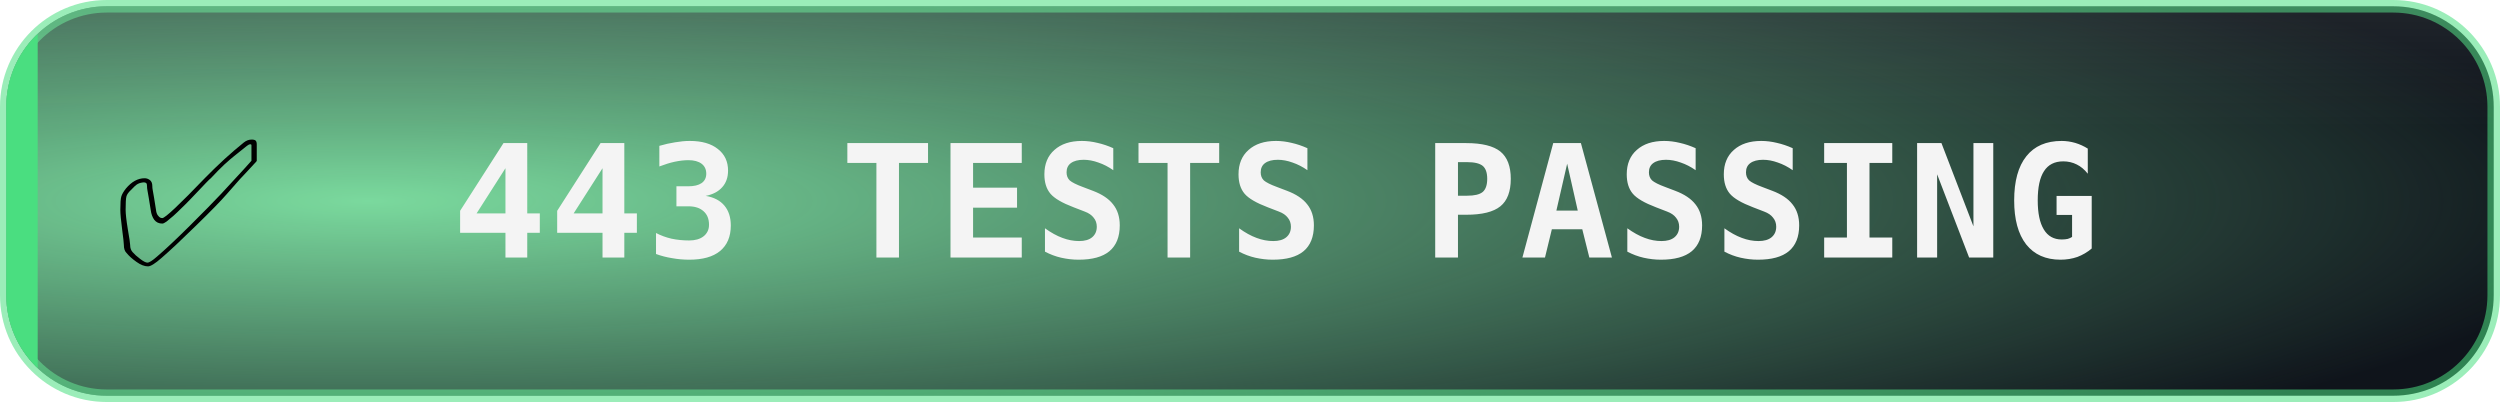
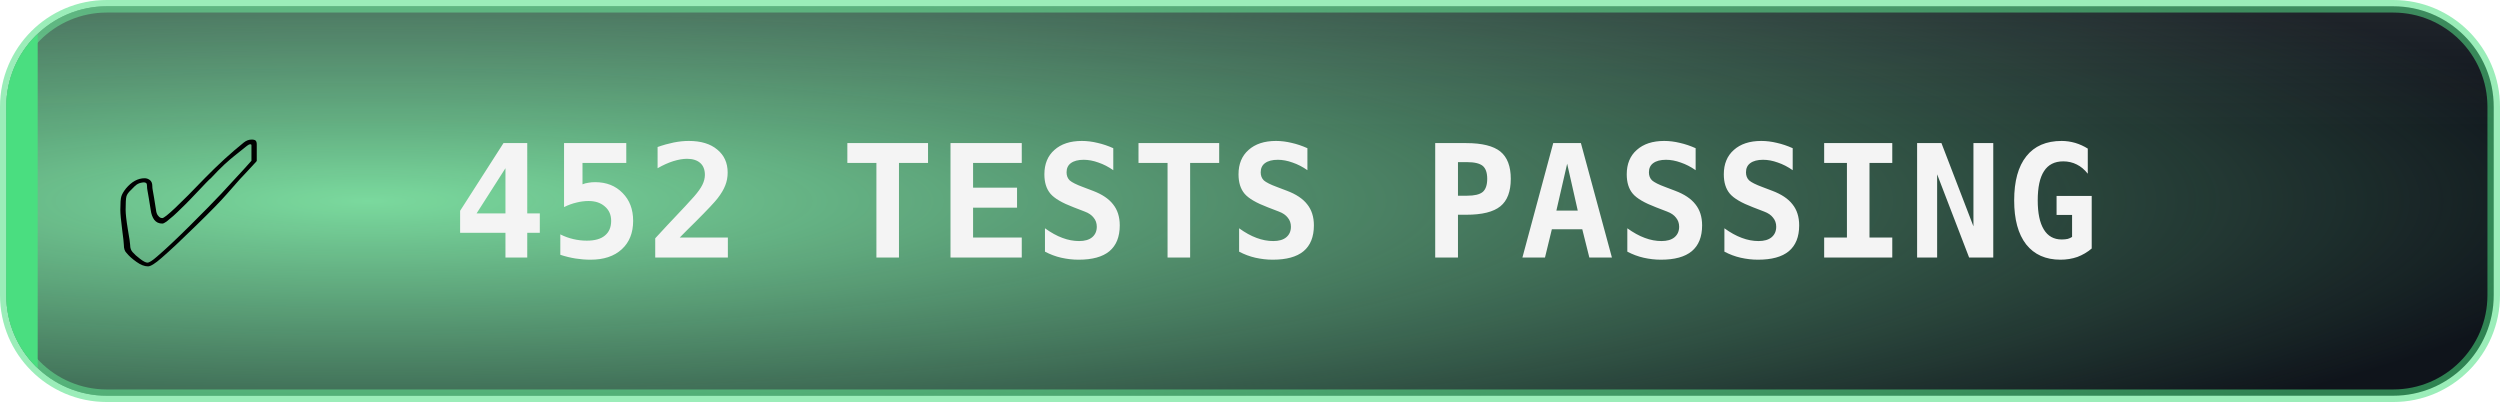
- <svg xmlns="http://www.w3.org/2000/svg" viewBox="0 0 199 32" width="199" height="32" role="img" aria-label="443 TESTS PASSING">
+ <svg xmlns="http://www.w3.org/2000/svg" viewBox="0 0 199 32" width="199" height="32" role="img" aria-label="452 TESTS PASSING">
  <defs>
    <linearGradient id="g" x1="0" y1="0" x2="0" y2="1">
      <stop offset="0" stop-color="#ffffff" stop-opacity="0.07" />
      <stop offset="0.6" stop-color="#ffffff" stop-opacity="0" />
    </linearGradient>
    <radialGradient id="h" cx="0.15" cy="0.5" r="0.9">
      <stop offset="0" stop-color="#86efac" stop-opacity="0.9" />
      <stop offset="1" stop-color="#86efac" stop-opacity="0" />
    </radialGradient>
    <clipPath id="c">
      <rect x="0.5" y="0.5" width="198" height="31" rx="8" />
    </clipPath>
  </defs>
  <rect x="0.5" y="0.5" width="198" height="31" rx="8" fill="#0f141b" stroke="#4ade80" stroke-opacity="0.55" stroke-width="1" />
  <g clip-path="url(#c)">
    <rect x="0" y="0" width="199" height="32" fill="url(#h)" />
    <rect x="0.5" y="0.5" width="198" height="16" fill="url(#g)" />
  </g>
  <rect x="0" y="0" width="3" height="32" fill="#4ade80" clip-path="url(#c)" />
  <text x="15" y="21" text-anchor="middle" font-size="14">✅</text>
-   <text x="36" y="20.5" font-family="'JetBrains Mono','Cascadia Code',ui-monospace,'SF Mono',Menlo,Consolas,monospace" font-size="12.5" font-weight="700" letter-spacing="0.2" fill="#f4f4f4">443 TESTS PASSING</text>
+   <text x="36" y="20.5" font-family="'JetBrains Mono','Cascadia Code',ui-monospace,'SF Mono',Menlo,Consolas,monospace" font-size="12.5" font-weight="700" letter-spacing="0.2" fill="#f4f4f4">452 TESTS PASSING</text>
</svg>
